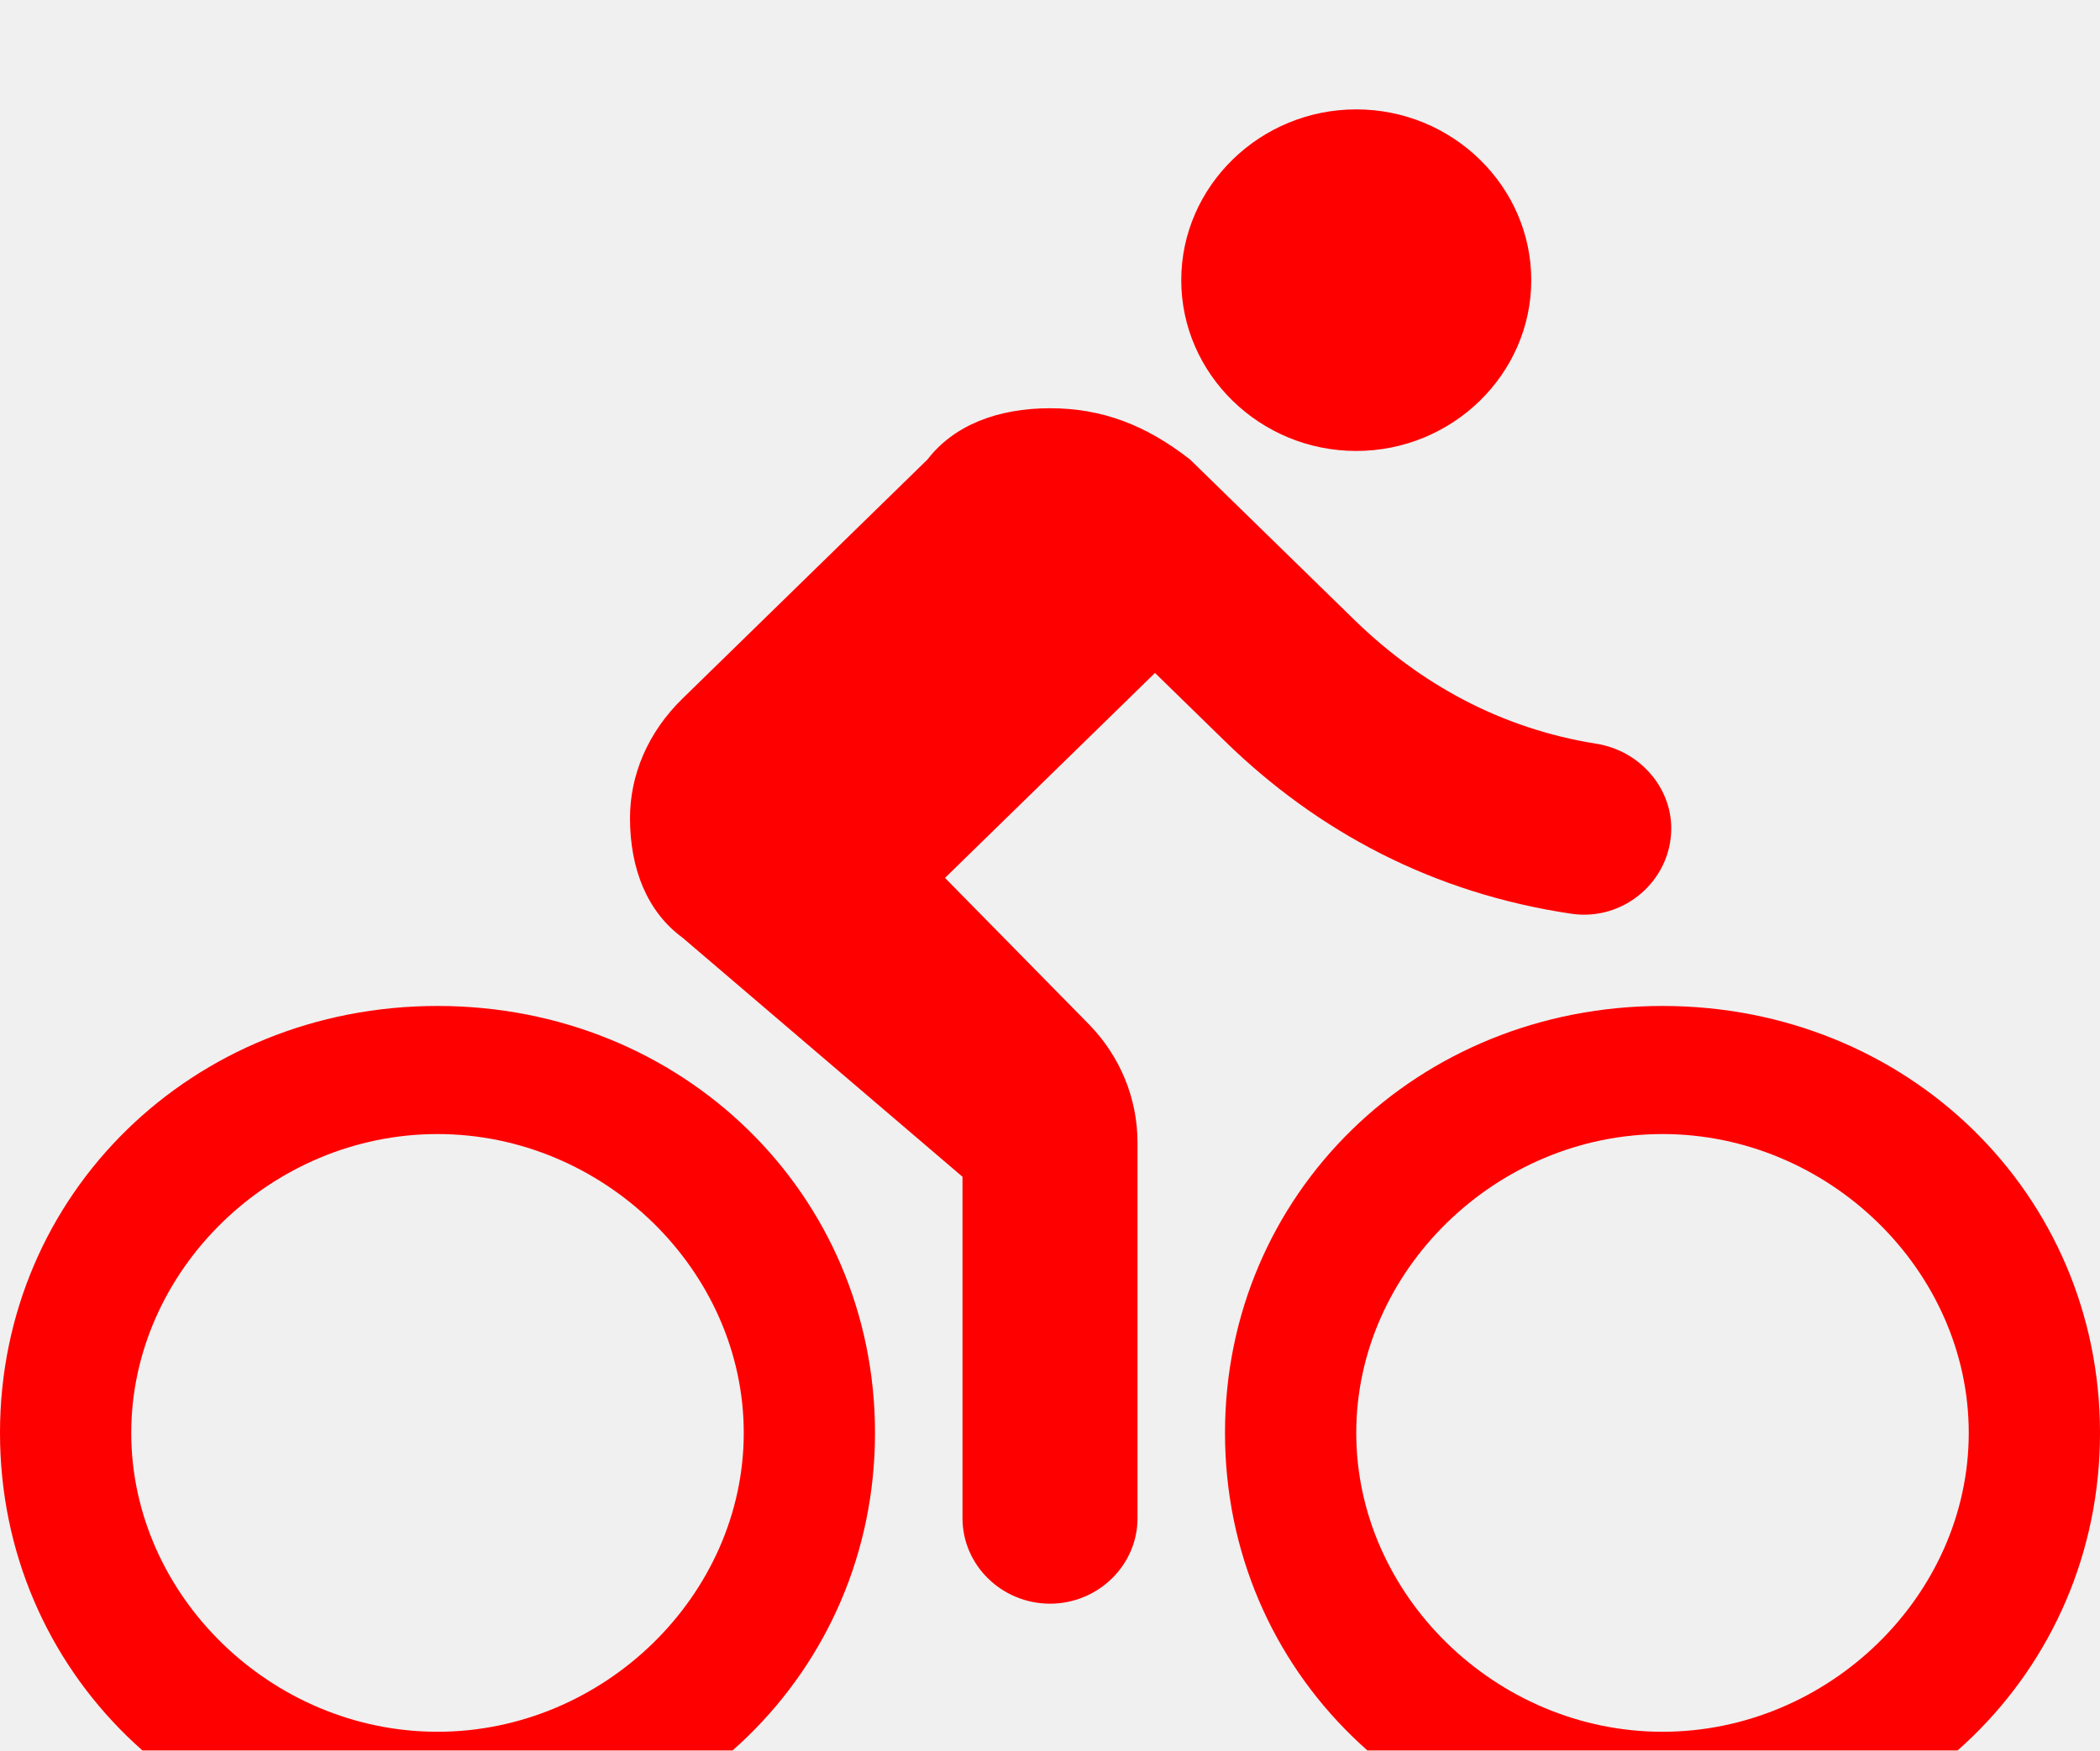
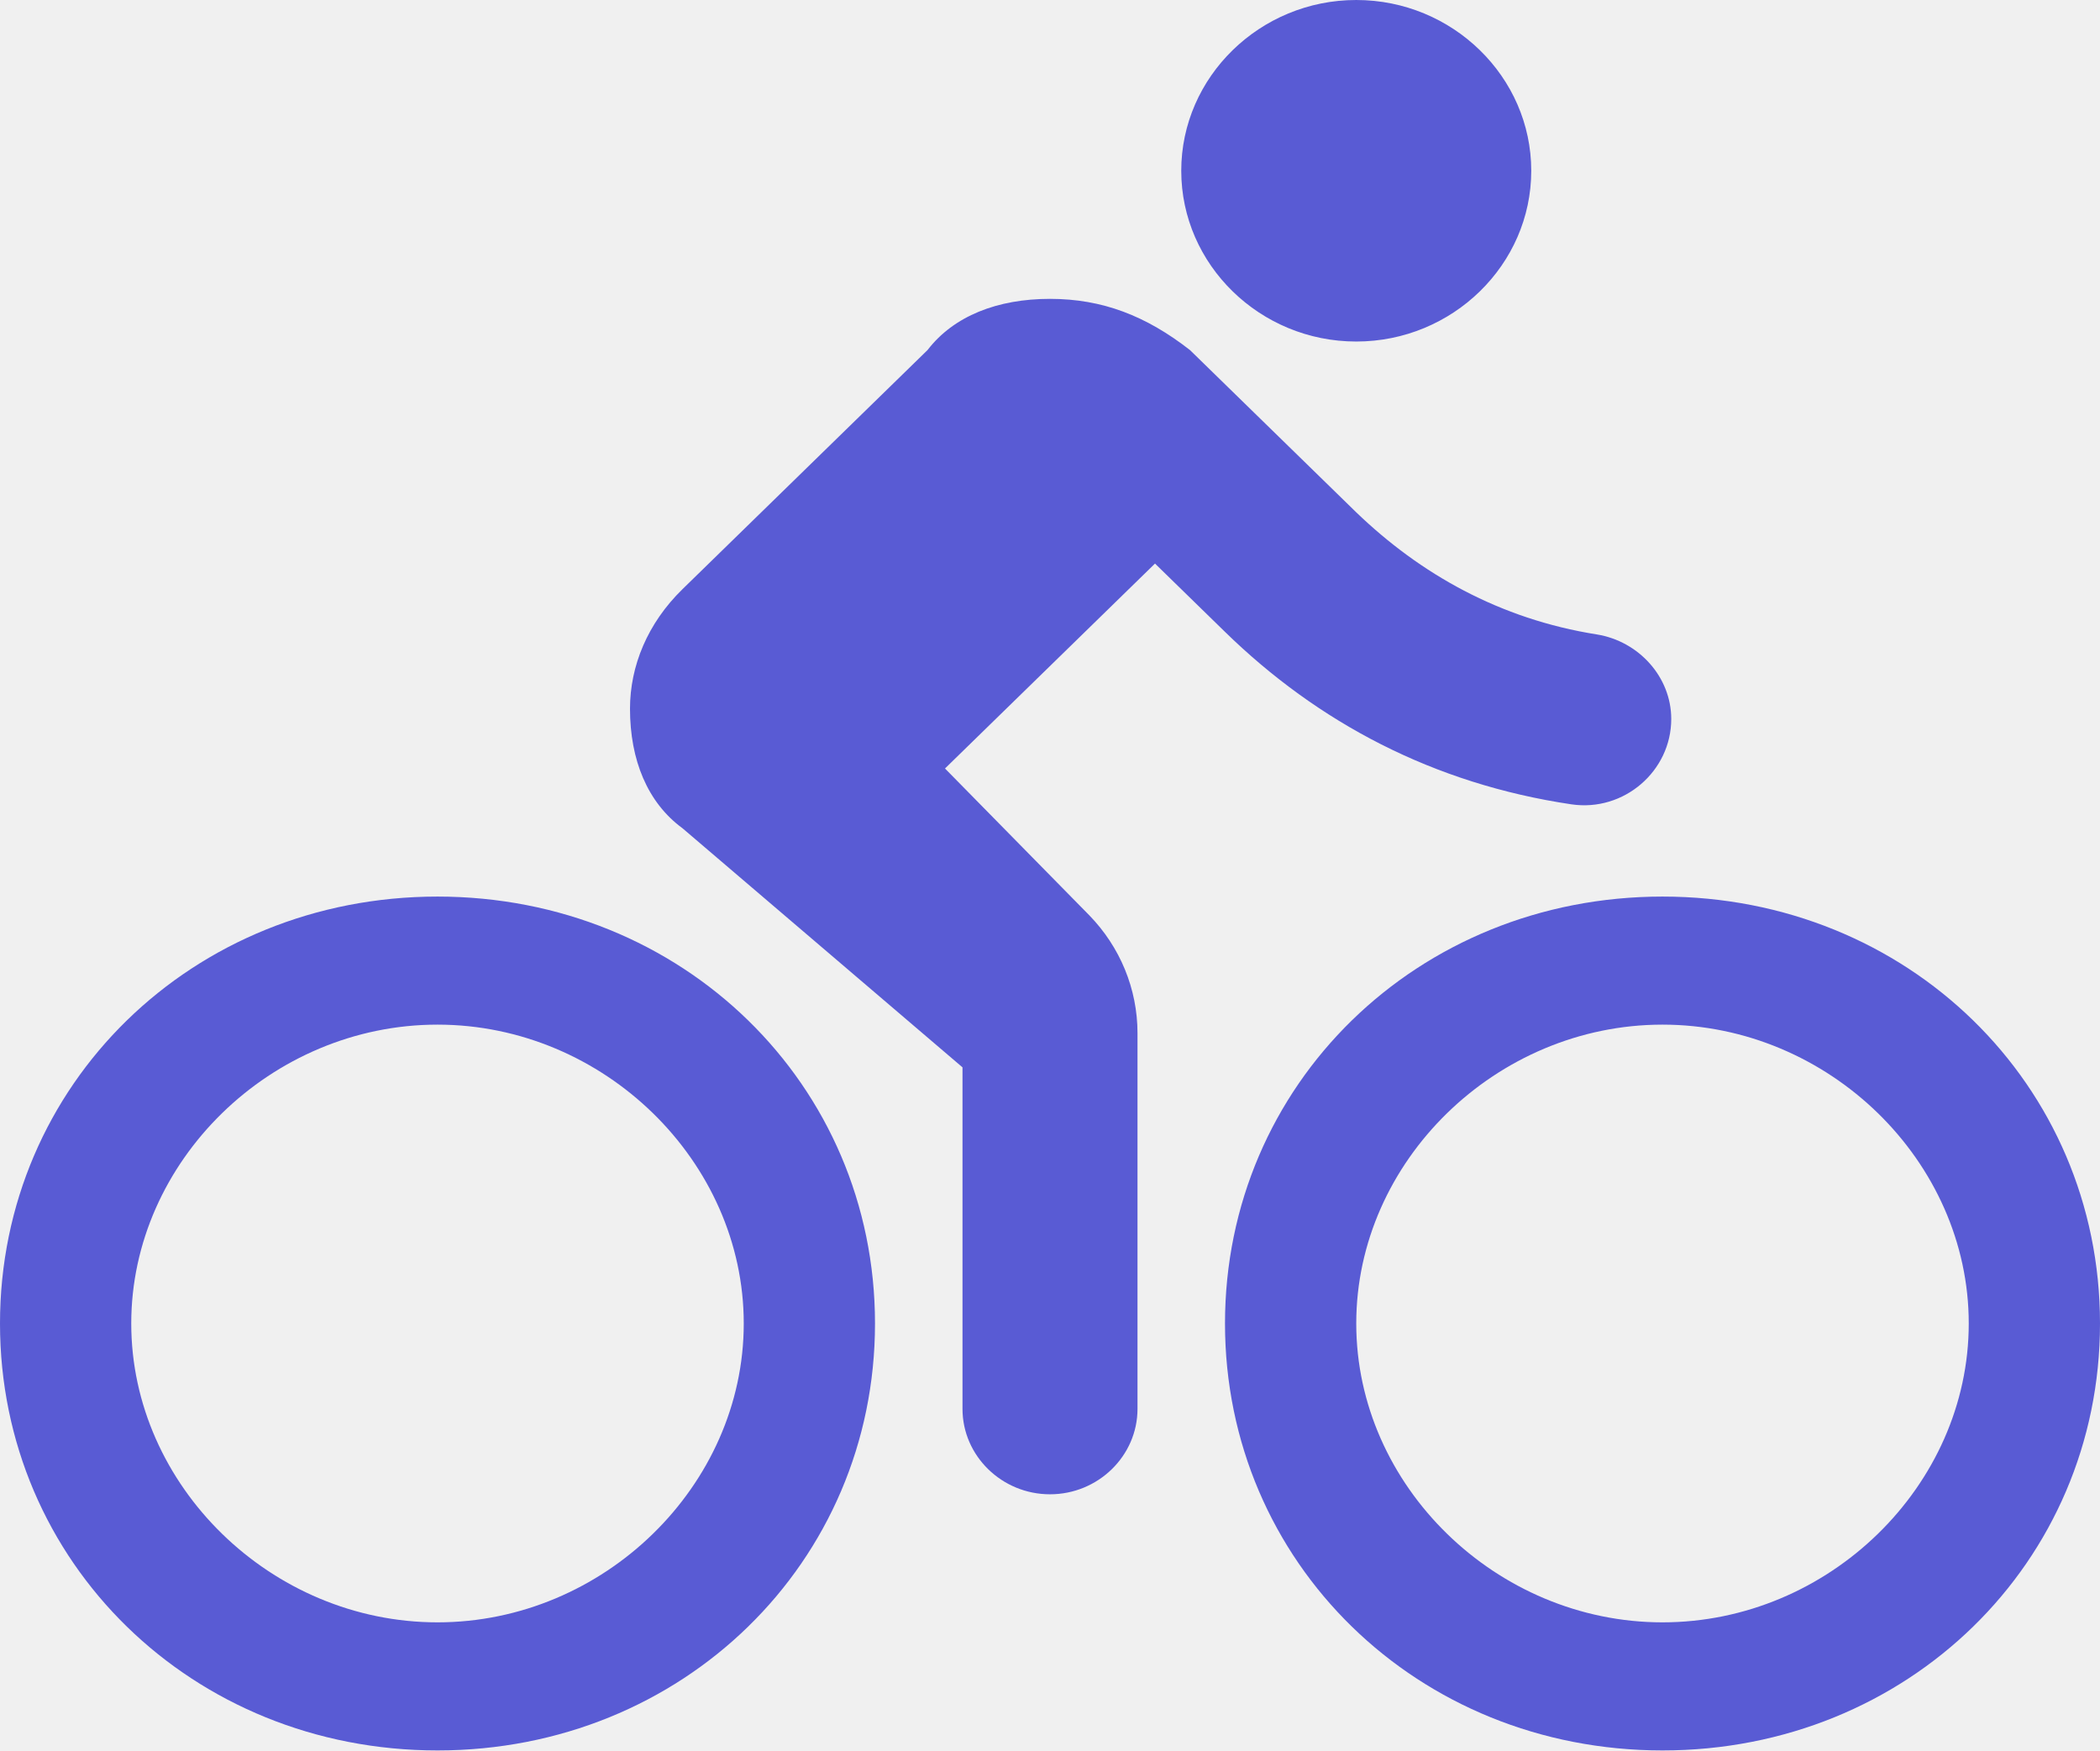
<svg xmlns="http://www.w3.org/2000/svg" width="54" height="45" viewBox="0 0 54 45" fill="none">
-   <g clip-path="url(#clip0_20_10)">
-     <path d="M34.875 11.593C37.35 11.593 39.375 9.617 39.375 7.203C39.375 4.788 37.35 2.812 34.875 2.812C32.4 2.812 30.375 4.788 30.375 7.203C30.375 9.617 32.4 11.593 34.875 11.593ZM11.25 25.861C4.95 25.861 0 30.691 0 36.837C0 42.983 4.95 47.812 11.25 47.812C17.55 47.812 22.5 42.983 22.5 36.837C22.5 30.691 17.55 25.861 11.25 25.861ZM11.25 44.52C6.975 44.52 3.375 41.008 3.375 36.837C3.375 32.666 6.975 29.154 11.25 29.154C15.525 29.154 19.125 32.666 19.125 36.837C19.125 41.008 15.525 44.52 11.25 44.52ZM24.3 22.569L29.7 17.3L31.5 19.056C33.885 21.383 36.855 22.964 40.41 23.491C41.76 23.688 42.975 22.634 42.975 21.295C42.975 20.22 42.142 19.298 41.062 19.122C38.565 18.727 36.517 17.564 34.875 15.983L30.6 11.812C29.475 10.934 28.35 10.495 27 10.495C25.65 10.495 24.525 10.934 23.85 11.812L17.55 17.959C16.65 18.837 16.2 19.934 16.2 21.032C16.2 22.349 16.65 23.447 17.55 24.105L24.75 30.252V39.032C24.75 40.239 25.762 41.227 27 41.227C28.238 41.227 29.25 40.239 29.25 39.032V29.373C29.25 28.232 28.8 27.156 28.012 26.344L24.3 22.569ZM42.75 25.861C36.45 25.861 31.5 30.691 31.5 36.837C31.5 42.983 36.45 47.812 42.75 47.812C49.05 47.812 54 42.983 54 36.837C54 30.691 49.05 25.861 42.75 25.861ZM42.75 44.52C38.475 44.52 34.875 41.008 34.875 36.837C34.875 32.666 38.475 29.154 42.75 29.154C47.025 29.154 50.625 32.666 50.625 36.837C50.625 41.008 47.025 44.52 42.75 44.52Z" fill="#FF0000" />
-   </g>
-   <defs>
-     <clipPath id="clip0_20_10">
-       <rect width="54" height="45" fill="white" />
-     </clipPath>
-   </defs>
+   <path d="M34.875 8.78C37.35 8.78 39.375 6.805 39.375 4.39C39.375 1.976 37.35 0 34.875 0C32.4 0 30.375 1.976 30.375 4.39C30.375 6.805 32.4 8.78 34.875 8.78ZM11.25 23.049C4.95 23.049 0 27.878 0 34.024C0 40.171 4.95 45 11.25 45C17.55 45 22.5 40.171 22.5 34.024C22.5 27.878 17.55 23.049 11.25 23.049ZM11.25 41.707C6.975 41.707 3.375 38.195 3.375 34.024C3.375 29.854 6.975 26.341 11.25 26.341C15.525 26.341 19.125 29.854 19.125 34.024C19.125 38.195 15.525 41.707 11.25 41.707ZM24.3 19.756L29.7 14.488L31.5 16.244C33.885 18.571 36.855 20.151 40.41 20.678C41.76 20.876 42.975 19.822 42.975 18.483C42.975 17.407 42.142 16.485 41.062 16.31C38.565 15.915 36.517 14.751 34.875 13.171L30.6 9C29.475 8.122 28.35 7.683 27 7.683C25.65 7.683 24.525 8.122 23.85 9L17.55 15.146C16.65 16.024 16.2 17.122 16.2 18.22C16.2 19.537 16.65 20.634 17.55 21.293L24.75 27.439V36.219C24.75 37.427 25.762 38.415 27 38.415C28.238 38.415 29.25 37.427 29.25 36.219V26.561C29.25 25.419 28.8 24.344 28.012 23.532L24.3 19.756ZM42.75 23.049C36.45 23.049 31.5 27.878 31.5 34.024C31.5 40.171 36.45 45 42.75 45C49.05 45 54 40.171 54 34.024C54 27.878 49.05 23.049 42.75 23.049ZM42.75 41.707C38.475 41.707 34.875 38.195 34.875 34.024C34.875 29.854 38.475 26.341 42.75 26.341C47.025 26.341 50.625 29.854 50.625 34.024C50.625 38.195 47.025 41.707 42.75 41.707Z" fill="#595BD4" />
</svg>
